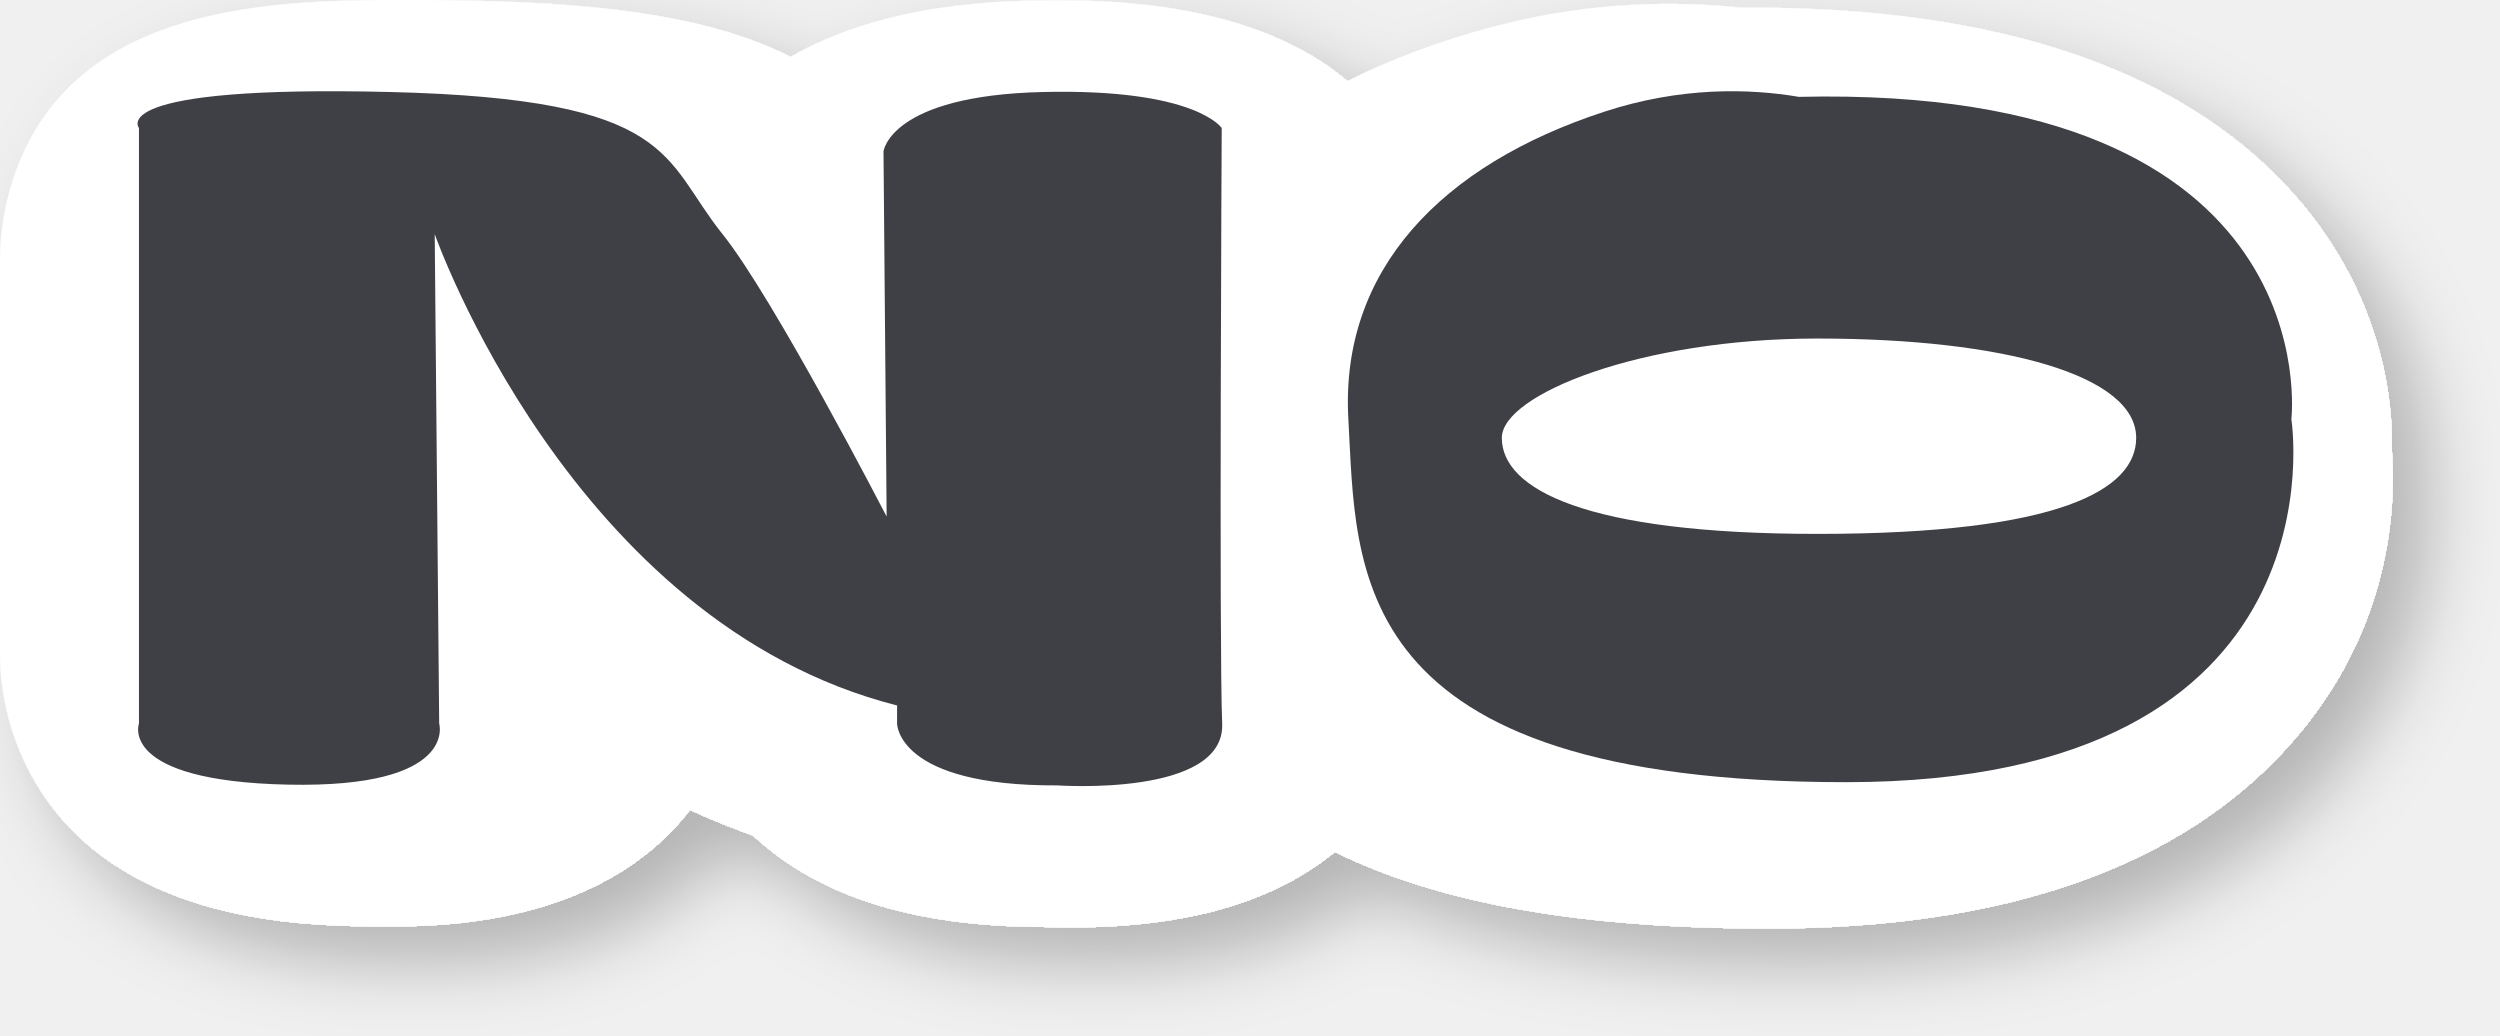
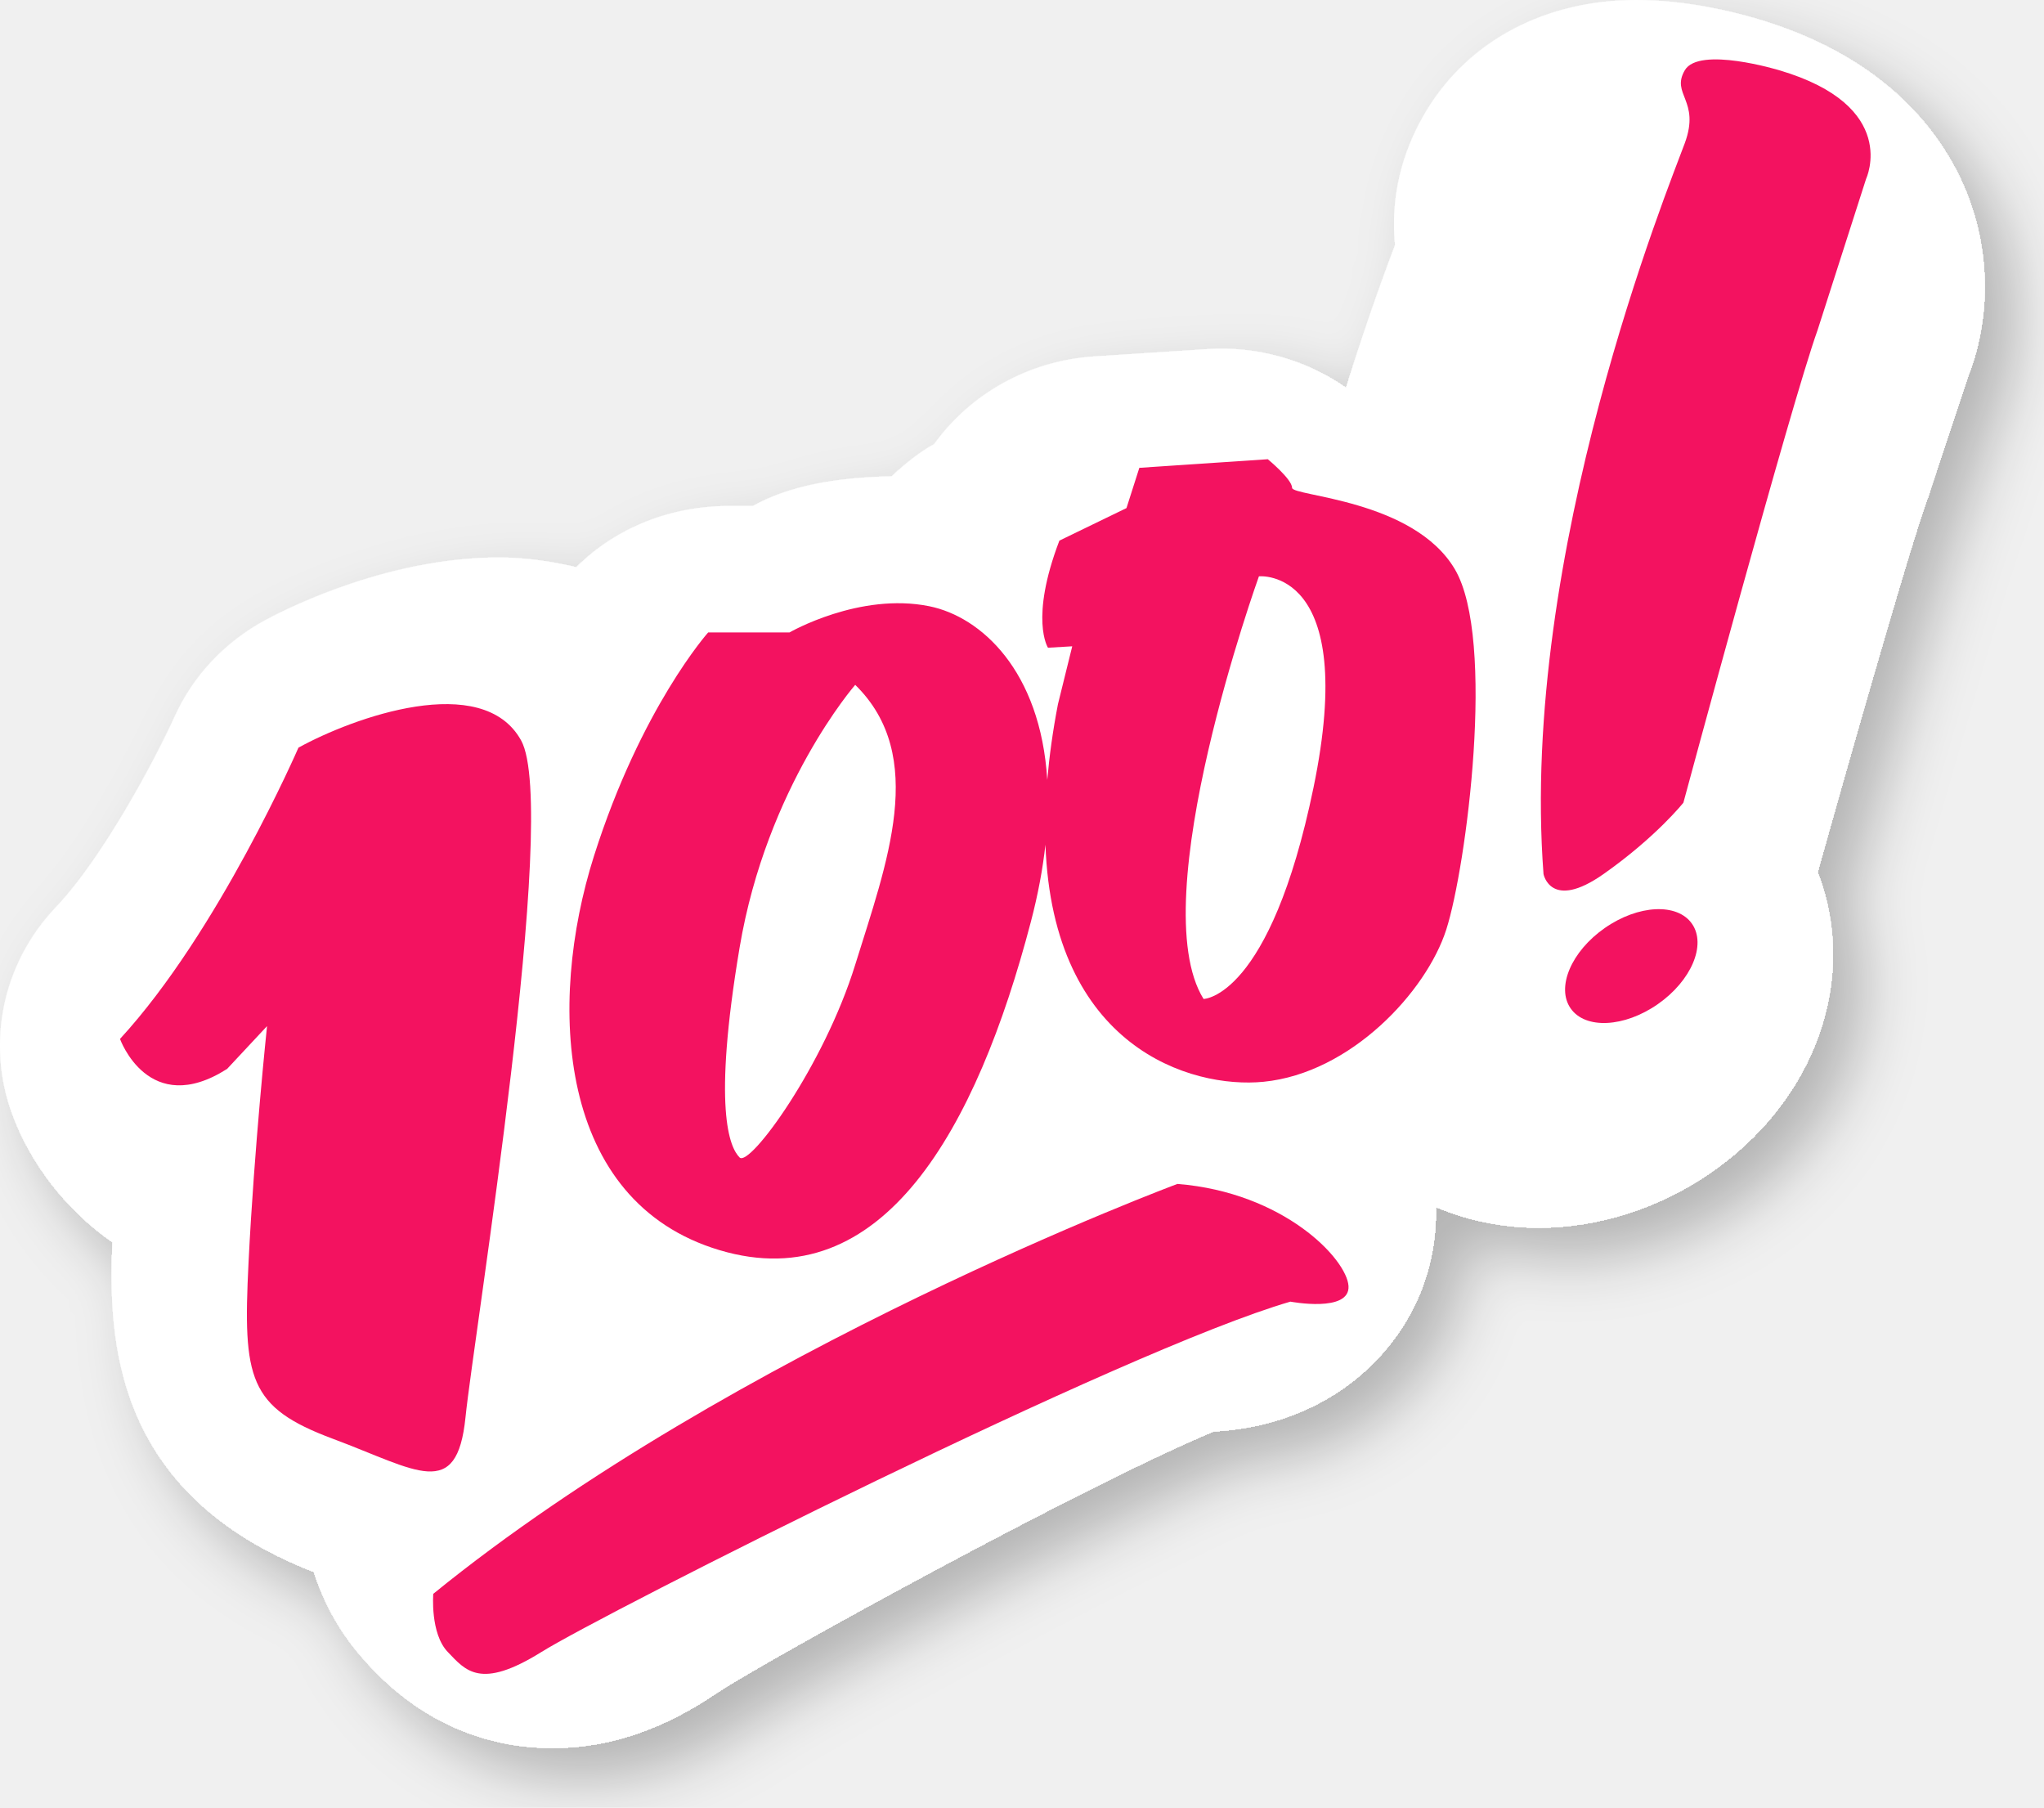
- <svg xmlns="http://www.w3.org/2000/svg" width="70" height="29" viewBox="0 0 70 29" fill="none">
-   <g clip-path="url(#clip0_108_368)">
-     <g filter="url(#filter0_d_108_368)">
-       <path d="M64.02 5.209C60.916 1.895 55.885 0.214 49.069 0.214C48.96 0.214 48.85 0.215 48.739 0.215C46.422 -0.03 44.06 0.152 41.808 0.75C40.31 1.148 38.95 1.658 37.731 2.273C35.069 0.013 30.943 0.011 29.484 0.011C29.29 0.011 29.088 0.013 28.879 0.017C25.803 0.075 23.649 0.721 22.141 1.594C20.017 0.533 17.263 0.098 13.121 0.017C12.563 0.005 12.028 0 11.53 0C8.047 0 2.623 -1.92407e-06 0.666 4.257C0.208 5.253 0 6.316 0 7.347V18.246C0 19.662 0.414 21.108 1.279 22.352C3.697 25.827 8.501 25.908 10.279 25.939C10.433 25.942 10.623 25.943 10.767 25.943C12.255 25.943 16.795 25.943 19.32 22.676C19.882 22.937 20.478 23.178 21.089 23.397C22.922 25.106 25.584 25.944 29.211 25.956C29.393 25.962 29.658 25.969 29.974 25.969C33.206 25.969 35.636 25.274 37.375 23.853C40.335 25.309 44.291 26 49.532 26C56.154 26 61.057 24.272 64.105 20.863C66.921 17.713 67.1 14.283 66.97 12.571C67.017 10.433 66.274 7.614 64.02 5.209Z" fill="white" />
-       <path d="M34.208 3.584C34.208 3.584 33.486 2.475 29.203 2.576C24.921 2.677 24.738 4.238 24.738 4.238L24.826 14.464C24.826 14.464 21.663 8.34 20.23 6.555C18.536 4.445 18.953 2.771 10.923 2.576C2.893 2.381 3.891 3.583 3.891 3.583V20.257C3.891 20.257 3.294 21.869 8.068 21.97C12.841 22.07 12.297 20.257 12.297 20.257L12.172 6.555C12.172 6.555 15.985 17.436 25.118 19.753V20.257C25.118 20.257 25.105 22.013 29.609 21.991C29.609 21.991 34.31 22.322 34.221 20.257C34.132 18.192 34.208 3.584 34.208 3.584Z" fill="#3F3F46" />
-       <path d="M64.158 11.736C64.158 11.736 65.271 2.364 50.37 2.712C48.954 2.473 47.052 2.431 44.916 3.129C40.38 4.612 37.516 7.55 37.754 11.736C37.993 15.921 37.611 21.901 51.696 21.901C65.781 21.901 64.158 11.736 64.158 11.736ZM50.884 14.949C44.391 14.949 42.051 13.697 42.051 12.26C42.051 11.055 45.919 9.479 50.884 9.479C56.136 9.479 59.813 10.511 59.813 12.26C59.813 13.697 57.712 14.949 50.884 14.949Z" fill="#3F3F46" />
+ <svg xmlns="http://www.w3.org/2000/svg" width="69" height="61" viewBox="0 0 69 61" fill="none">
+   <g clip-path="url(#clip0_108_363)">
+     <g filter="url(#filter0_d_108_363)">
+       <path d="M66.206 6.084C65.354 4.253 63.441 1.816 59.172 0.596C58.525 0.409 56.921 0 55.245 0C52.185 0 49.604 1.355 48.166 3.715C47.513 4.787 46.903 6.346 47.094 8.271C46.475 9.903 45.925 11.511 45.44 13.091C44.089 12.142 42.431 11.676 40.758 11.784L36.942 12.03C34.731 12.172 32.757 13.289 31.537 14.989C31.011 15.275 30.528 15.679 30.098 16.078C28.266 16.112 26.647 16.387 25.418 17.078H24.617C22.668 17.078 20.805 17.789 19.457 19.146C18.629 18.949 17.752 18.817 16.836 18.817C13.226 18.817 9.919 20.417 8.992 20.912C7.609 21.65 6.519 22.8 5.89 24.199C5.272 25.573 3.482 28.946 1.889 30.617C0.09 32.506 -0.477 35.197 0.417 37.613C1.006 39.203 2.167 40.794 3.796 41.927C3.655 45.145 3.786 50.417 10.594 53.055C10.903 54.01 11.404 55.009 12.204 55.922L12.239 55.962C14.415 58.473 16.926 59 18.65 59C20.552 59 22.383 58.38 24.247 57.106C25.949 55.99 36.591 50.134 40.965 48.314C43.096 48.204 45.011 47.382 46.398 45.971C47.783 44.561 48.511 42.725 48.469 40.779C48.481 40.77 48.493 40.76 48.505 40.751C49.566 41.197 50.735 41.438 51.942 41.438H51.942C53.909 41.438 55.932 40.804 57.638 39.654C61.321 37.172 62.743 32.974 61.356 29.44C62.848 24.115 64.58 18.147 65.008 16.995C65.035 16.922 65.061 16.848 65.085 16.774L66.451 12.662C67.257 10.579 67.176 8.167 66.206 6.084Z" fill="white" />
+       <path d="M17.593 24.994C16.292 22.633 11.906 24.223 10.075 25.235C10.075 25.235 7.377 31.452 4.051 35.066C4.051 35.066 5.015 37.765 7.666 36.078L9.015 34.633C9.015 34.633 8.581 38.729 8.389 42.632C8.196 46.536 8.389 47.5 11.232 48.56C14.075 49.62 15.425 50.681 15.714 47.837C16.003 44.994 18.895 27.356 17.593 24.994Z" fill="#F31260" />
+       <path d="M43.617 16.464C43.617 16.175 42.798 15.5 42.798 15.5L38.461 15.79L38.027 17.149L35.762 18.247C34.75 20.898 35.377 21.862 35.377 21.862L36.196 21.814L35.714 23.766C35.537 24.68 35.422 25.529 35.353 26.324C35.124 22.627 33.11 20.817 31.377 20.463C29.015 19.981 26.654 21.345 26.654 21.345H23.907C23.907 21.345 21.642 23.881 20.051 28.892C18.461 33.904 18.799 40.558 24.293 42.196C29.787 43.835 32.967 38.105 34.798 31.117C35.044 30.179 35.203 29.312 35.291 28.509C35.539 35.347 40.201 36.754 42.654 36.512C45.594 36.223 48.148 33.476 48.822 31.376C49.497 29.276 50.509 21.572 49.111 19.211C47.714 16.85 43.617 16.753 43.617 16.464ZM28.87 32.561C27.81 35.983 25.305 39.404 24.967 39.067C24.63 38.73 24.052 37.428 24.967 31.983C25.883 26.537 28.87 23.115 28.87 23.115C31.328 25.524 29.931 29.139 28.87 32.561ZM44.34 26.585C42.872 33.695 40.629 33.717 40.629 33.717C38.557 30.392 42.498 19.452 42.498 19.452C42.498 19.452 45.883 19.115 44.34 26.585Z" fill="#F31260" />
+       <path d="M39.746 39.96C39.746 39.96 24.815 45.513 14.626 53.795C14.626 53.795 14.517 55.135 15.116 55.758C15.716 56.38 16.206 57.05 18.277 55.758C20.348 54.465 37.948 45.561 43.56 43.933C43.56 43.933 45.576 44.316 45.522 43.407C45.467 42.497 43.342 40.247 39.746 39.96Z" fill="#F31260" />
+       <path d="M60.056 2.369C60.056 2.369 57.358 1.55 56.876 2.369C56.394 3.188 57.406 3.381 56.876 4.827C56.345 6.273 51.285 18.658 52.105 29.502C52.105 29.502 52.346 30.755 54.129 29.502C55.912 28.248 56.827 27.092 56.827 27.092C56.827 27.092 60.442 13.694 61.357 11.14L62.996 6.032C62.996 6.032 64.152 3.574 60.056 2.369Z" fill="#F31260" />
+       <path d="M57.116 31.178C56.621 30.469 55.303 30.534 54.172 31.323C53.041 32.112 52.526 33.327 53.021 34.036C53.516 34.746 54.834 34.681 55.965 33.891C57.096 33.102 57.611 31.887 57.116 31.178Z" fill="#F31260" />
    </g>
  </g>
  <defs>
-     <filter id="filter0_d_108_368" x="-1" y="-1" width="71" height="30" filterUnits="userSpaceOnUse" color-interpolation-filters="sRGB">
+     <filter id="filter0_d_108_363" x="-1" y="-1" width="71" height="63" filterUnits="userSpaceOnUse" color-interpolation-filters="sRGB">
      <feFlood flood-opacity="0" result="BackgroundImageFix" />
      <feColorMatrix in="SourceAlpha" type="matrix" values="0 0 0 0 0 0 0 0 0 0 0 0 0 0 0 0 0 0 127 0" result="hardAlpha" />
      <feOffset dx="1" dy="1" />
      <feGaussianBlur stdDeviation="1" />
      <feComposite in2="hardAlpha" operator="out" />
      <feColorMatrix type="matrix" values="0 0 0 0 0 0 0 0 0 0 0 0 0 0 0 0 0 0 0.25 0" />
-       <feBlend mode="normal" in2="BackgroundImageFix" result="effect1_dropShadow_108_368" />
-       <feBlend mode="normal" in="SourceGraphic" in2="effect1_dropShadow_108_368" result="shape" />
+       <feBlend mode="normal" in2="BackgroundImageFix" result="effect1_dropShadow_108_363" />
+       <feBlend mode="normal" in="SourceGraphic" in2="effect1_dropShadow_108_363" result="shape" />
    </filter>
-     <clipPath id="clip0_108_368">
-       <rect width="70" height="29" fill="white" />
+     <clipPath id="clip0_108_363">
+       <rect width="69" height="61" fill="white" />
    </clipPath>
  </defs>
</svg>
